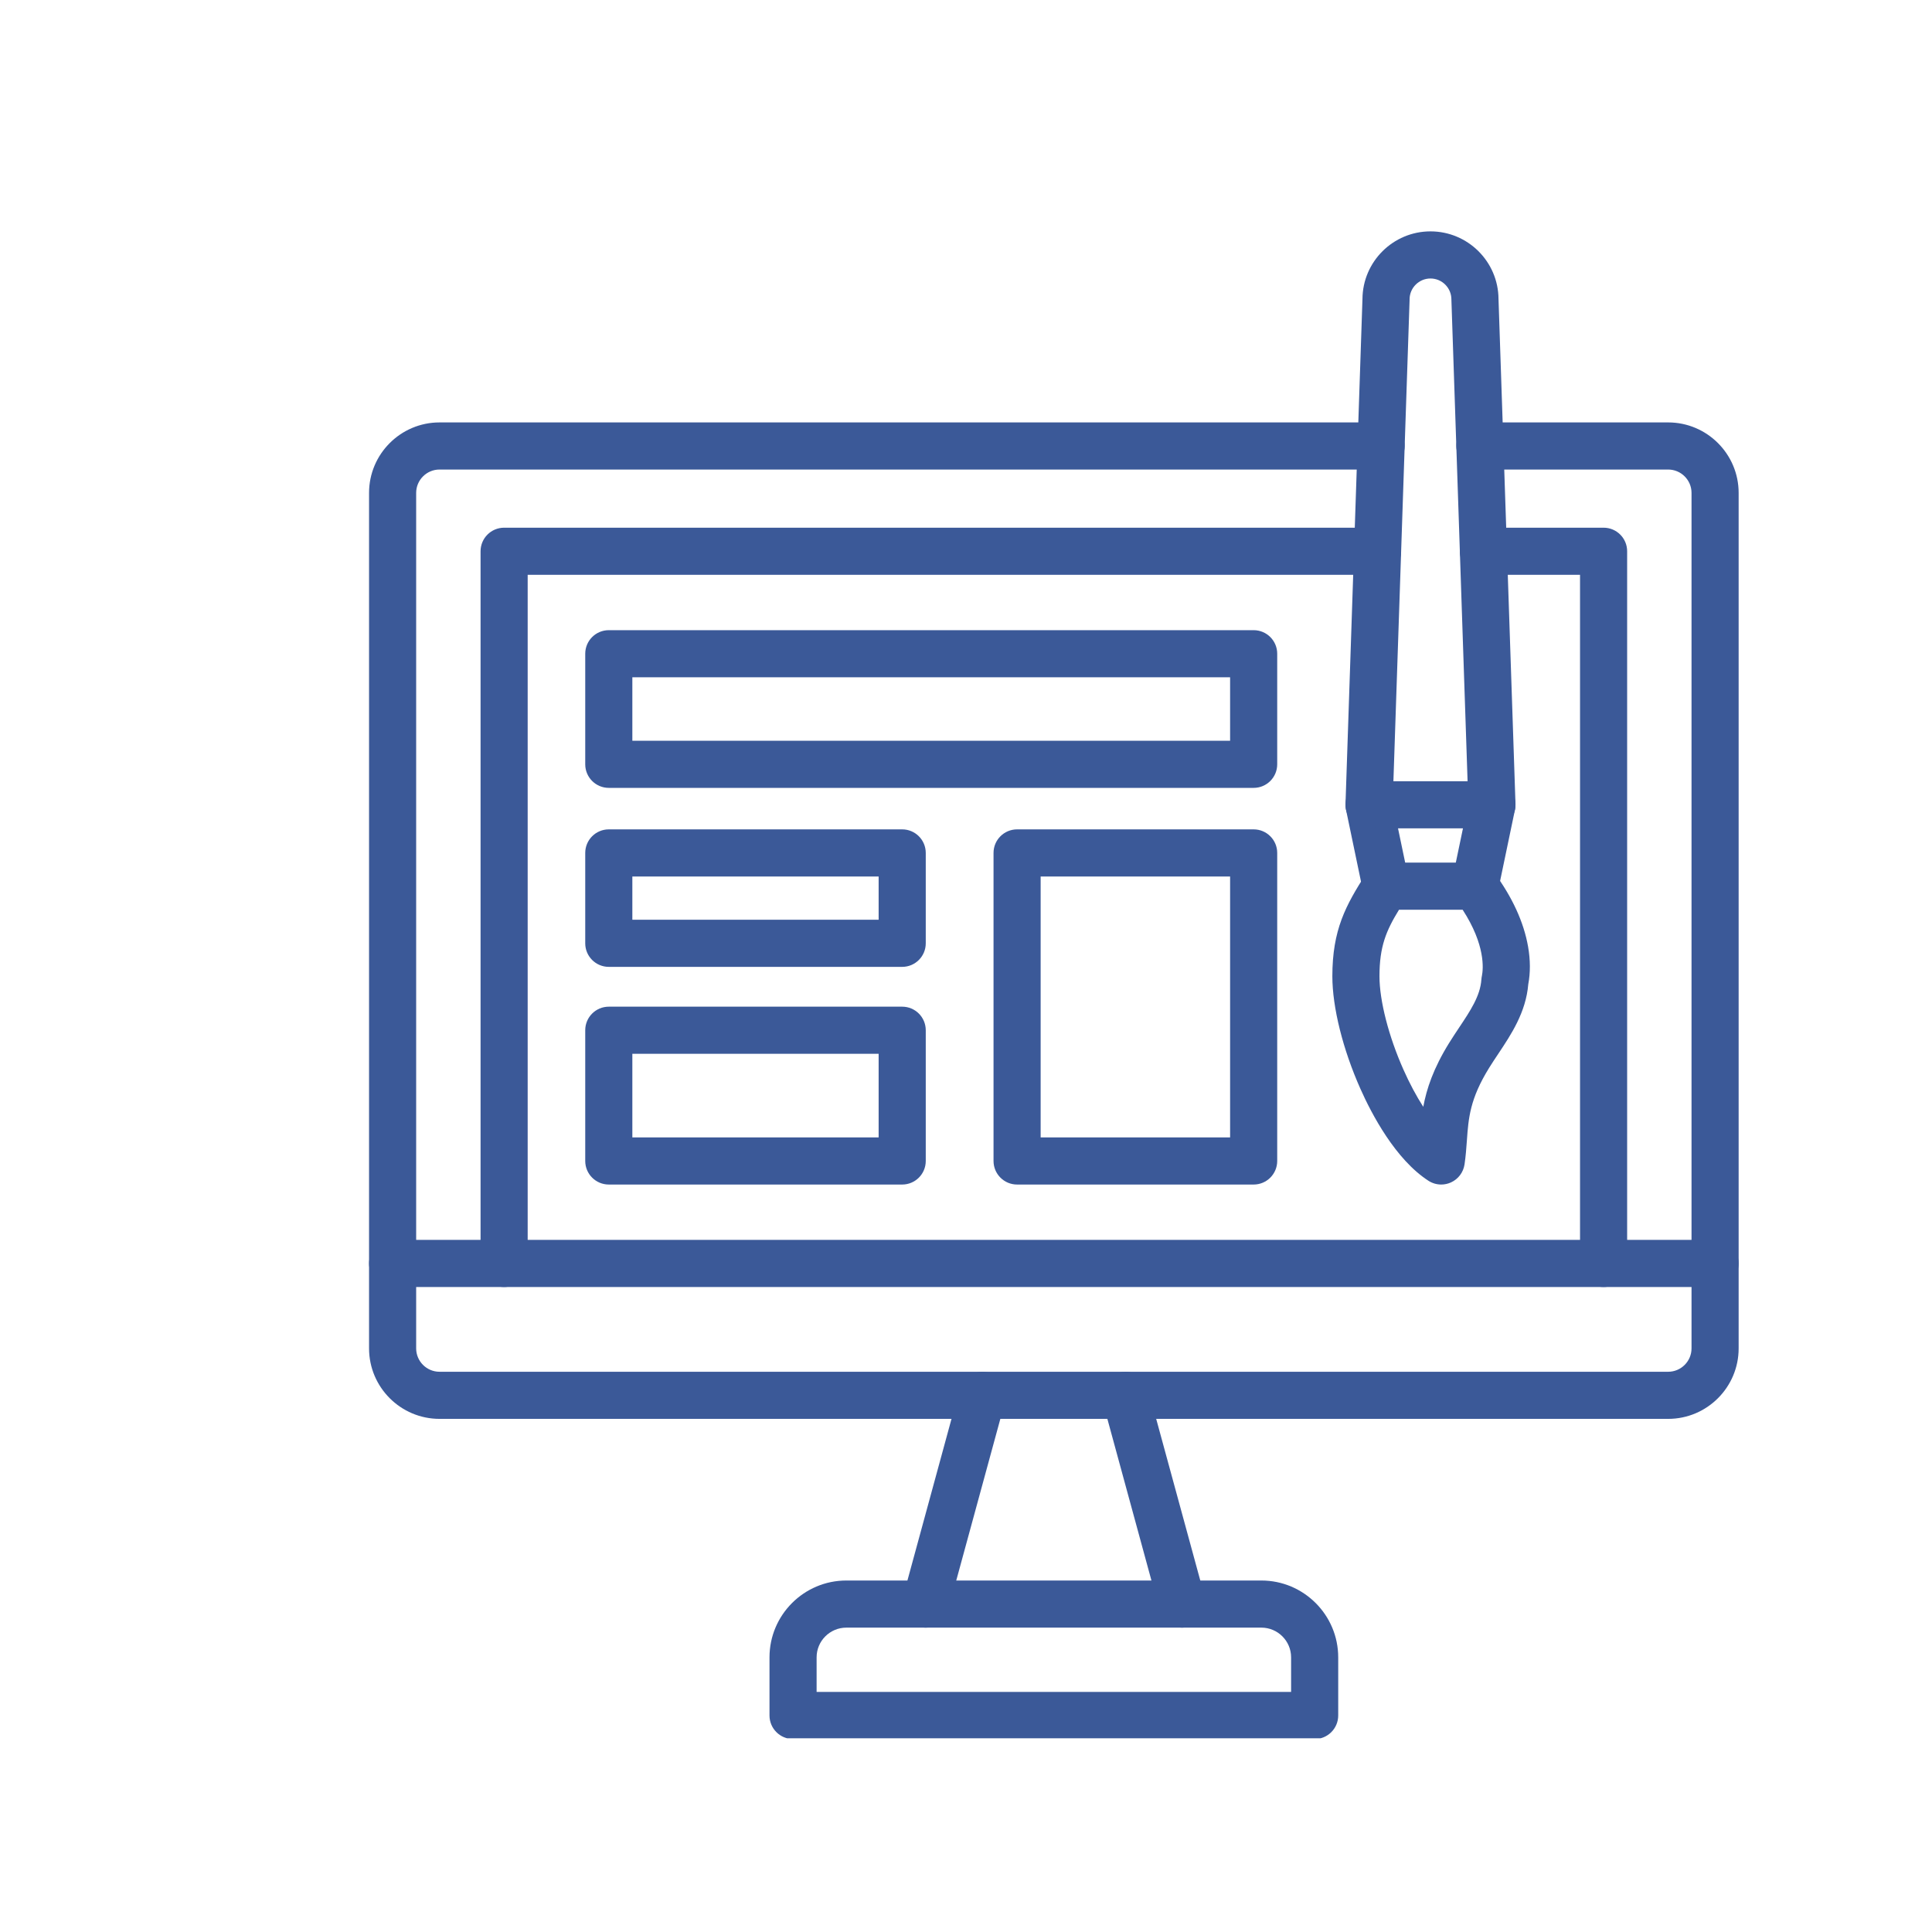
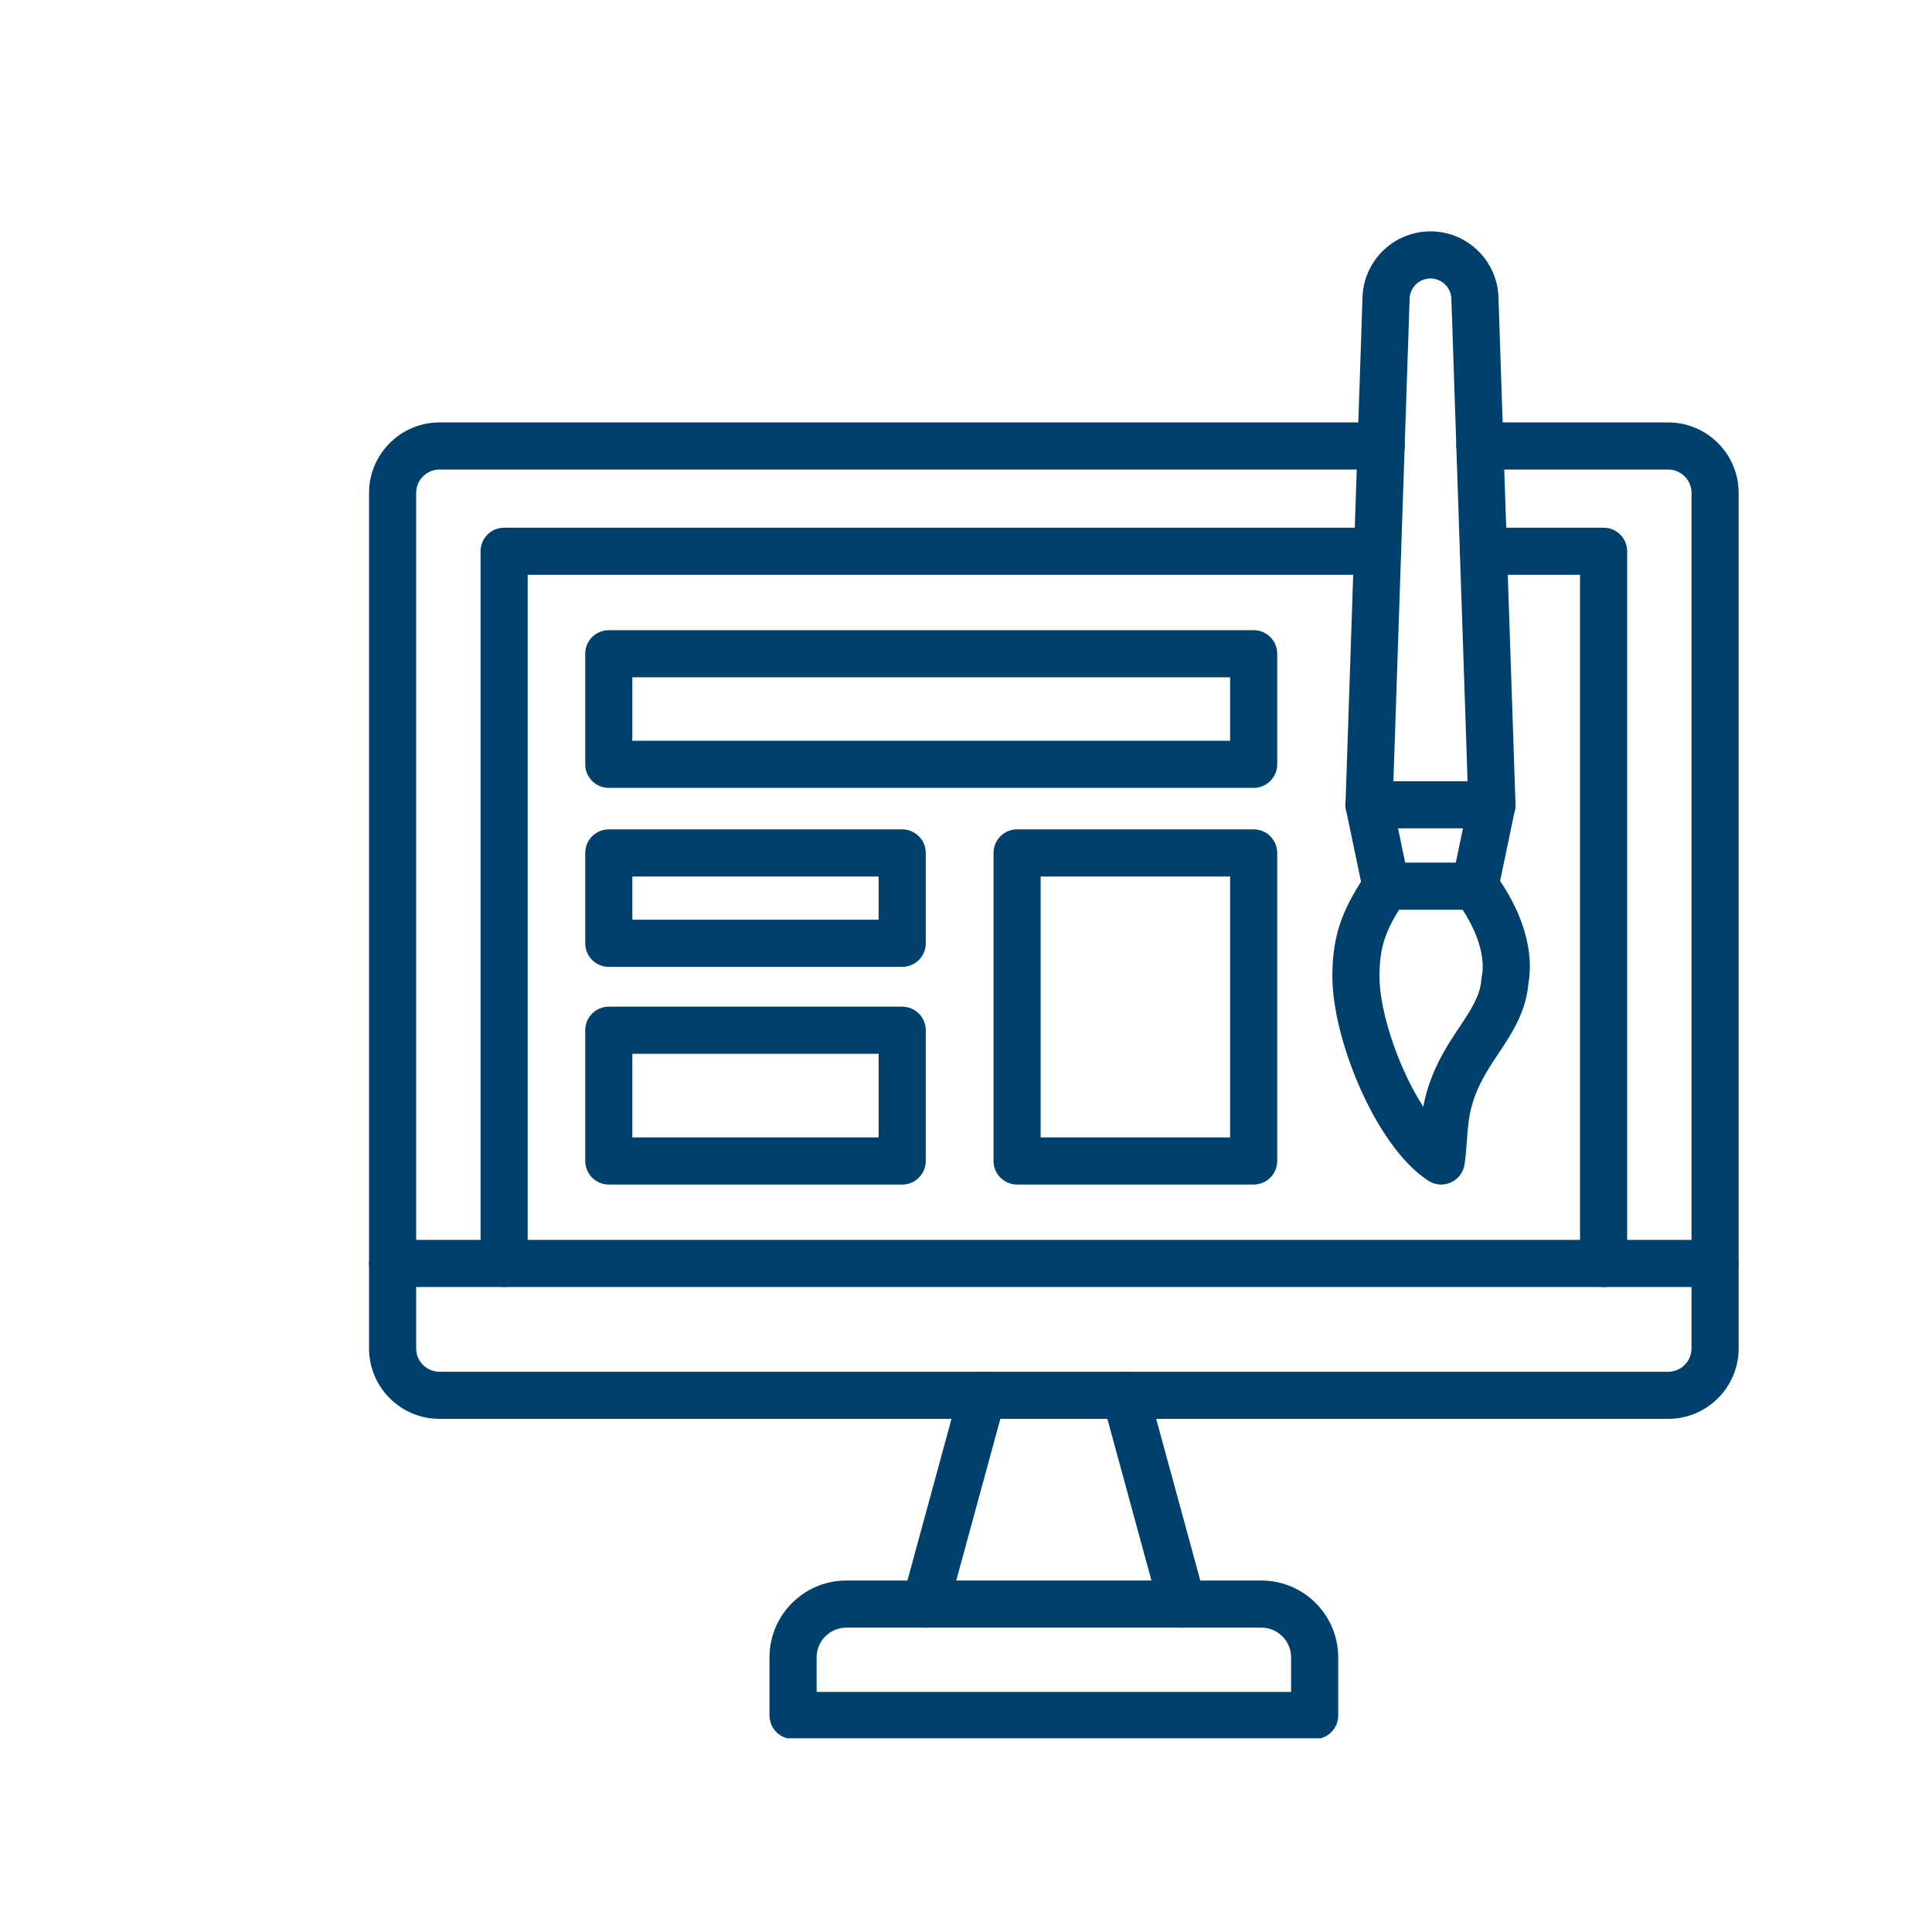
<svg xmlns="http://www.w3.org/2000/svg" width="500" zoomAndPan="magnify" viewBox="0 0 375 375" height="500" preserveAspectRatio="xMidYMid meet" version="1.0">
  <defs>
-     <clipPath id="f7599944b5">
+     <clipPath id="c529d3a669">
      <path d="M 261 44.895 L 295 44.895 L 295 161 L 261 161 Z M 261 44.895 " clip-rule="nonzero" />
    </clipPath>
-     <clipPath id="1101e4da8f">
+     <clipPath id="496040b7e1">
      <path d="M 71.594 81 L 337.844 81 L 337.844 276 L 71.594 276 Z M 71.594 81 " clip-rule="nonzero" />
    </clipPath>
-     <clipPath id="74acbe0f25">
+     <clipPath id="33e66a2fc8">
      <path d="M 149 306 L 260 306 L 260 337.395 L 149 337.395 Z M 149 306 " clip-rule="nonzero" />
    </clipPath>
-     <clipPath id="5563c7e017">
+     <clipPath id="834508858e">
      <path d="M 71.594 240 L 337.844 240 L 337.844 250 L 71.594 250 Z M 71.594 240 " clip-rule="nonzero" />
    </clipPath>
  </defs>
-   <path fill="#3b5998" d="M 279.742 229.918 C 278.875 229.918 278.008 229.672 277.258 229.184 C 270.836 225.027 266.23 216.223 264.059 211.348 C 260.645 203.684 258.609 195.516 258.609 189.496 C 258.609 180.453 261.211 175.723 265.176 169.539 C 266.02 168.227 267.469 167.434 269.027 167.434 L 286.289 167.434 C 287.738 167.434 289.102 168.121 289.965 169.289 C 293.535 174.125 295.766 178.984 296.598 183.738 C 297.051 186.336 297.062 188.789 296.637 191.035 C 296.18 196.496 293.328 200.773 290.805 204.559 C 290.191 205.48 289.609 206.352 289.059 207.238 C 285.301 213.293 285.031 217.027 284.723 221.355 C 284.617 222.828 284.508 224.348 284.266 226.004 C 284.039 227.543 283.047 228.867 281.629 229.508 C 281.027 229.781 280.383 229.918 279.742 229.918 Z M 271.547 176.578 C 269.051 180.652 267.754 183.719 267.754 189.496 C 267.754 194.227 269.539 201.172 272.414 207.625 C 273.602 210.301 274.91 212.742 276.258 214.836 C 276.895 211.363 278.215 207.367 281.293 202.41 C 281.918 201.402 282.57 200.426 283.195 199.484 C 285.41 196.168 287.32 193.301 287.535 190.129 C 287.555 189.809 287.605 189.57 287.641 189.391 C 287.906 188.059 288.348 183.434 283.898 176.578 Z M 296.66 190.746 C 296.66 190.746 296.66 190.746 296.656 190.75 C 296.66 190.75 296.66 190.746 296.66 190.746 Z M 296.66 190.746 " fill-opacity="1" fill-rule="evenodd" />
-   <path fill="#3b5998" d="M 286.293 176.578 C 285.984 176.578 285.668 176.547 285.355 176.484 C 282.883 175.965 281.297 173.543 281.812 171.074 L 283.961 160.781 L 271.355 160.781 L 273.504 171.074 C 274.02 173.543 272.43 175.965 269.961 176.48 C 267.488 177 265.066 175.414 264.551 172.941 L 261.254 157.141 C 260.973 155.797 261.312 154.391 262.184 153.324 C 263.051 152.258 264.352 151.637 265.73 151.637 L 289.582 151.637 C 290.961 151.637 292.262 152.258 293.133 153.324 C 294 154.395 294.34 155.797 294.059 157.145 L 290.762 172.941 C 290.312 175.098 288.41 176.578 286.293 176.578 Z M 286.293 176.578 " fill-opacity="1" fill-rule="evenodd" />
-   <g clip-path="url(#f7599944b5)">
-     <path fill="#3b5998" d="M 289.582 160.781 C 287.125 160.781 285.098 158.836 285.016 156.363 L 281.719 58.266 C 281.715 58.215 281.715 58.164 281.715 58.113 C 281.715 55.875 279.895 54.055 277.656 54.055 C 275.418 54.055 273.598 55.875 273.598 58.113 C 273.598 58.164 273.598 58.215 273.598 58.266 L 270.301 156.363 C 270.215 158.887 268.094 160.863 265.578 160.777 C 263.055 160.691 261.078 158.578 261.16 156.055 L 264.453 58.027 C 264.5 50.785 270.406 44.91 277.656 44.91 C 284.91 44.91 290.816 50.785 290.859 58.027 L 294.156 156.055 C 294.238 158.578 292.262 160.695 289.738 160.777 C 289.684 160.781 289.633 160.781 289.582 160.781 Z M 289.582 160.781 " fill-opacity="1" fill-rule="evenodd" />
+   <path fill="#00406d" d="M 279.742 229.918 C 278.875 229.918 278.008 229.672 277.258 229.184 C 270.836 225.027 266.23 216.223 264.059 211.348 C 260.645 203.684 258.609 195.516 258.609 189.496 C 258.609 180.453 261.211 175.723 265.176 169.539 C 266.02 168.227 267.469 167.434 269.027 167.434 L 286.289 167.434 C 287.738 167.434 289.102 168.121 289.965 169.289 C 293.535 174.125 295.766 178.984 296.598 183.738 C 297.051 186.336 297.062 188.789 296.637 191.035 C 296.18 196.496 293.328 200.773 290.805 204.559 C 290.191 205.48 289.609 206.352 289.059 207.238 C 285.301 213.293 285.031 217.027 284.723 221.355 C 284.617 222.828 284.508 224.348 284.266 226.004 C 284.039 227.543 283.047 228.867 281.629 229.508 C 281.027 229.781 280.383 229.918 279.742 229.918 Z M 271.547 176.578 C 269.051 180.652 267.754 183.719 267.754 189.496 C 267.754 194.227 269.539 201.172 272.414 207.625 C 273.602 210.301 274.91 212.742 276.258 214.836 C 276.895 211.363 278.215 207.367 281.293 202.41 C 281.918 201.402 282.57 200.426 283.195 199.484 C 285.41 196.168 287.32 193.301 287.535 190.129 C 287.555 189.809 287.605 189.57 287.641 189.391 C 287.906 188.059 288.348 183.434 283.898 176.578 Z M 296.66 190.746 C 296.66 190.746 296.66 190.746 296.656 190.75 C 296.66 190.75 296.66 190.746 296.66 190.746 Z M 296.66 190.746 " fill-opacity="1" fill-rule="evenodd" />
+   <path fill="#00406d" d="M 286.293 176.578 C 285.984 176.578 285.668 176.547 285.355 176.484 C 282.883 175.965 281.297 173.543 281.812 171.074 L 283.961 160.781 L 271.355 160.781 L 273.504 171.074 C 274.02 173.543 272.43 175.965 269.961 176.48 C 267.488 177 265.066 175.414 264.551 172.941 L 261.254 157.141 C 260.973 155.797 261.312 154.391 262.184 153.324 C 263.051 152.258 264.352 151.637 265.73 151.637 L 289.582 151.637 C 290.961 151.637 292.262 152.258 293.133 153.324 C 294 154.395 294.34 155.797 294.059 157.145 L 290.762 172.941 C 290.312 175.098 288.41 176.578 286.293 176.578 Z M 286.293 176.578 " fill-opacity="1" fill-rule="evenodd" />
+   <g clip-path="url(#c529d3a669)">
+     <path fill="#00406d" d="M 289.582 160.781 C 287.125 160.781 285.098 158.836 285.016 156.363 L 281.719 58.266 C 281.715 58.215 281.715 58.164 281.715 58.113 C 281.715 55.875 279.895 54.055 277.656 54.055 C 275.418 54.055 273.598 55.875 273.598 58.113 C 273.598 58.164 273.598 58.215 273.598 58.266 L 270.301 156.363 C 270.215 158.887 268.094 160.863 265.578 160.777 C 263.055 160.691 261.078 158.578 261.16 156.055 L 264.453 58.027 C 264.5 50.785 270.406 44.91 277.656 44.91 C 284.91 44.91 290.816 50.785 290.859 58.027 L 294.156 156.055 C 294.238 158.578 292.262 160.695 289.738 160.777 C 289.684 160.781 289.633 160.781 289.582 160.781 Z M 289.582 160.781 " fill-opacity="1" fill-rule="evenodd" />
  </g>
-   <g clip-path="url(#1101e4da8f)">
-     <path fill="#3b5998" d="M 323.789 275.402 L 85.312 275.402 C 77.77 275.402 71.633 269.266 71.633 261.723 L 71.633 95.668 C 71.633 88.129 77.77 81.992 85.312 81.992 L 268.07 81.992 C 270.594 81.992 272.641 84.043 272.641 86.566 C 272.641 89.09 270.594 91.137 268.07 91.137 L 85.312 91.137 C 82.812 91.137 80.777 93.172 80.777 95.668 L 80.777 261.723 C 80.777 264.223 82.812 266.258 85.312 266.258 L 323.789 266.258 C 326.289 266.258 328.324 264.223 328.324 261.723 L 328.324 95.668 C 328.324 93.172 326.289 91.137 323.789 91.137 L 287.242 91.137 C 284.719 91.137 282.672 89.09 282.672 86.566 C 282.672 84.043 284.719 81.992 287.242 81.992 L 323.789 81.992 C 331.332 81.992 337.469 88.129 337.469 95.668 L 337.469 261.723 C 337.469 269.266 331.332 275.402 323.789 275.402 Z M 323.789 275.402 " fill-opacity="1" fill-rule="evenodd" />
+   <g clip-path="url(#496040b7e1)">
+     <path fill="#00406d" d="M 323.789 275.402 L 85.312 275.402 C 77.77 275.402 71.633 269.266 71.633 261.723 L 71.633 95.668 C 71.633 88.129 77.77 81.992 85.312 81.992 L 268.07 81.992 C 270.594 81.992 272.641 84.043 272.641 86.566 C 272.641 89.09 270.594 91.137 268.07 91.137 L 85.312 91.137 C 82.812 91.137 80.777 93.172 80.777 95.668 L 80.777 261.723 C 80.777 264.223 82.812 266.258 85.312 266.258 L 323.789 266.258 C 326.289 266.258 328.324 264.223 328.324 261.723 L 328.324 95.668 C 328.324 93.172 326.289 91.137 323.789 91.137 L 287.242 91.137 C 284.719 91.137 282.672 89.09 282.672 86.566 C 282.672 84.043 284.719 81.992 287.242 81.992 L 323.789 81.992 C 331.332 81.992 337.469 88.129 337.469 95.668 L 337.469 261.723 C 337.469 269.266 331.332 275.402 323.789 275.402 Z M 323.789 275.402 " fill-opacity="1" fill-rule="evenodd" />
  </g>
-   <path fill="#3b5998" d="M 179.621 315.926 C 179.223 315.926 178.82 315.871 178.418 315.762 C 175.98 315.098 174.543 312.586 175.211 310.148 L 186.262 269.625 C 186.93 267.188 189.441 265.754 191.879 266.418 C 194.312 267.082 195.75 269.594 195.086 272.031 L 184.031 312.555 C 183.477 314.59 181.633 315.926 179.621 315.926 Z M 179.621 315.926 " fill-opacity="1" fill-rule="evenodd" />
-   <path fill="#3b5998" d="M 229.48 315.926 C 227.469 315.926 225.625 314.59 225.07 312.555 L 214.055 272.16 C 213.926 271.738 213.855 271.293 213.855 270.828 C 213.855 268.301 215.902 266.254 218.43 266.254 C 220.488 266.254 222.301 267.633 222.84 269.625 L 233.895 310.148 C 234.559 312.582 233.121 315.098 230.688 315.762 C 230.285 315.871 229.879 315.926 229.48 315.926 Z M 229.48 315.926 " fill-opacity="1" fill-rule="evenodd" />
-   <g clip-path="url(#74acbe0f25)">
-     <path fill="#3b5998" d="M 255.176 337.547 L 153.93 337.547 C 151.406 337.547 149.359 335.5 149.359 332.973 L 149.359 321.691 C 149.359 313.469 156.047 306.777 164.27 306.777 L 244.832 306.777 C 253.055 306.777 259.746 313.469 259.746 321.691 L 259.746 332.973 C 259.746 335.5 257.699 337.547 255.176 337.547 Z M 158.504 328.402 L 250.602 328.402 L 250.602 321.691 C 250.602 318.512 248.016 315.922 244.832 315.922 L 164.27 315.922 C 161.09 315.922 158.504 318.512 158.504 321.691 Z M 158.504 328.402 " fill-opacity="1" fill-rule="evenodd" />
+   <path fill="#00406d" d="M 179.621 315.926 C 179.223 315.926 178.82 315.871 178.418 315.762 C 175.98 315.098 174.543 312.586 175.211 310.148 L 186.262 269.625 C 186.93 267.188 189.441 265.754 191.879 266.418 C 194.312 267.082 195.75 269.594 195.086 272.031 L 184.031 312.555 C 183.477 314.59 181.633 315.926 179.621 315.926 Z M 179.621 315.926 " fill-opacity="1" fill-rule="evenodd" />
+   <path fill="#00406d" d="M 229.48 315.926 C 227.469 315.926 225.625 314.59 225.07 312.555 L 214.055 272.16 C 213.926 271.738 213.855 271.293 213.855 270.828 C 213.855 268.301 215.902 266.254 218.43 266.254 C 220.488 266.254 222.301 267.633 222.84 269.625 L 233.895 310.148 C 234.559 312.582 233.121 315.098 230.688 315.762 C 230.285 315.871 229.879 315.926 229.48 315.926 Z M 229.48 315.926 " fill-opacity="1" fill-rule="evenodd" />
+   <g clip-path="url(#33e66a2fc8)">
+     <path fill="#00406d" d="M 255.176 337.547 L 153.93 337.547 C 151.406 337.547 149.359 335.5 149.359 332.973 L 149.359 321.691 C 149.359 313.469 156.047 306.777 164.27 306.777 L 244.832 306.777 C 253.055 306.777 259.746 313.469 259.746 321.691 L 259.746 332.973 C 259.746 335.5 257.699 337.547 255.176 337.547 Z M 158.504 328.402 L 250.602 328.402 L 250.602 321.691 C 250.602 318.512 248.016 315.922 244.832 315.922 L 164.27 315.922 C 161.09 315.922 158.504 318.512 158.504 321.691 Z M 158.504 328.402 " fill-opacity="1" fill-rule="evenodd" />
  </g>
-   <g clip-path="url(#5563c7e017)">
-     <path fill="#3b5998" d="M 332.895 249.805 L 76.207 249.805 C 73.684 249.805 71.633 247.758 71.633 245.234 C 71.633 242.707 73.684 240.66 76.207 240.66 L 332.895 240.66 C 335.422 240.66 337.469 242.707 337.469 245.234 C 337.469 247.758 335.422 249.805 332.895 249.805 Z M 332.895 249.805 " fill-opacity="1" fill-rule="evenodd" />
+   <g clip-path="url(#834508858e)">
+     <path fill="#00406d" d="M 332.895 249.805 L 76.207 249.805 C 73.684 249.805 71.633 247.758 71.633 245.234 C 71.633 242.707 73.684 240.66 76.207 240.66 L 332.895 240.66 C 335.422 240.66 337.469 242.707 337.469 245.234 C 337.469 247.758 335.422 249.805 332.895 249.805 Z M 332.895 249.805 " fill-opacity="1" fill-rule="evenodd" />
  </g>
-   <path fill="#3b5998" d="M 311.254 249.805 C 308.73 249.805 306.684 247.758 306.684 245.234 L 306.684 111.57 L 287.93 111.57 C 285.406 111.57 283.359 109.523 283.359 107 C 283.359 104.473 285.406 102.426 287.93 102.426 L 311.254 102.426 C 313.781 102.426 315.828 104.473 315.828 107 L 315.828 245.234 C 315.828 247.758 313.777 249.805 311.254 249.805 Z M 311.254 249.805 " fill-opacity="1" fill-rule="evenodd" />
-   <path fill="#3b5998" d="M 97.852 249.805 C 95.324 249.805 93.277 247.758 93.277 245.234 L 93.277 107 C 93.277 104.473 95.324 102.426 97.852 102.426 L 267.383 102.426 C 269.906 102.426 271.953 104.473 271.953 107 C 271.953 109.523 269.906 111.57 267.383 111.57 L 102.422 111.57 L 102.422 245.234 C 102.422 247.758 100.375 249.805 97.852 249.805 Z M 97.852 249.805 " fill-opacity="1" fill-rule="evenodd" />
-   <path fill="#3b5998" d="M 243.332 152.926 L 118.168 152.926 C 115.641 152.926 113.594 150.879 113.594 148.352 L 113.594 126.887 C 113.594 124.363 115.641 122.316 118.168 122.316 L 243.332 122.316 C 245.859 122.316 247.906 124.363 247.906 126.887 L 247.906 148.352 C 247.906 150.879 245.859 152.926 243.332 152.926 Z M 122.738 143.781 L 238.762 143.781 L 238.762 131.461 L 122.738 131.461 Z M 122.738 143.781 " fill-opacity="1" fill-rule="evenodd" />
-   <path fill="#3b5998" d="M 243.332 229.918 L 197.414 229.918 C 194.891 229.918 192.844 227.871 192.844 225.344 L 192.844 165.551 C 192.844 163.027 194.891 160.98 197.414 160.98 L 243.332 160.98 C 245.859 160.98 247.906 163.027 247.906 165.551 L 247.906 225.344 C 247.906 227.871 245.859 229.918 243.332 229.918 Z M 201.988 220.773 L 238.762 220.773 L 238.762 170.125 L 201.988 170.125 Z M 201.988 220.773 " fill-opacity="1" fill-rule="evenodd" />
-   <path fill="#3b5998" d="M 175.117 187.668 L 118.168 187.668 C 115.641 187.668 113.594 185.621 113.594 183.098 L 113.594 165.555 C 113.594 163.027 115.641 160.98 118.168 160.98 L 175.117 160.98 C 177.641 160.98 179.688 163.027 179.688 165.555 L 179.688 183.098 C 179.688 185.621 177.641 187.668 175.117 187.668 Z M 122.738 178.523 L 170.543 178.523 L 170.543 170.125 L 122.738 170.125 Z M 122.738 178.523 " fill-opacity="1" fill-rule="evenodd" />
-   <path fill="#3b5998" d="M 175.117 229.918 L 118.168 229.918 C 115.641 229.918 113.594 227.871 113.594 225.344 L 113.594 199.969 C 113.594 197.441 115.641 195.395 118.168 195.395 L 175.117 195.395 C 177.641 195.395 179.688 197.441 179.688 199.969 L 179.688 225.348 C 179.688 227.871 177.641 229.918 175.117 229.918 Z M 122.738 220.773 L 170.543 220.773 L 170.543 204.539 L 122.738 204.539 Z M 122.738 220.773 " fill-opacity="1" fill-rule="evenodd" />
+   <path fill="#00406d" d="M 311.254 249.805 C 308.73 249.805 306.684 247.758 306.684 245.234 L 306.684 111.57 L 287.93 111.57 C 285.406 111.57 283.359 109.523 283.359 107 C 283.359 104.473 285.406 102.426 287.93 102.426 L 311.254 102.426 C 313.781 102.426 315.828 104.473 315.828 107 L 315.828 245.234 C 315.828 247.758 313.777 249.805 311.254 249.805 Z M 311.254 249.805 " fill-opacity="1" fill-rule="evenodd" />
+   <path fill="#00406d" d="M 97.852 249.805 C 95.324 249.805 93.277 247.758 93.277 245.234 L 93.277 107 C 93.277 104.473 95.324 102.426 97.852 102.426 L 267.383 102.426 C 269.906 102.426 271.953 104.473 271.953 107 C 271.953 109.523 269.906 111.57 267.383 111.57 L 102.422 111.57 L 102.422 245.234 C 102.422 247.758 100.375 249.805 97.852 249.805 Z M 97.852 249.805 " fill-opacity="1" fill-rule="evenodd" />
+   <path fill="#00406d" d="M 243.332 152.926 L 118.168 152.926 C 115.641 152.926 113.594 150.879 113.594 148.352 L 113.594 126.887 C 113.594 124.363 115.641 122.316 118.168 122.316 L 243.332 122.316 C 245.859 122.316 247.906 124.363 247.906 126.887 L 247.906 148.352 C 247.906 150.879 245.859 152.926 243.332 152.926 Z M 122.738 143.781 L 238.762 143.781 L 238.762 131.461 L 122.738 131.461 Z M 122.738 143.781 " fill-opacity="1" fill-rule="evenodd" />
+   <path fill="#00406d" d="M 243.332 229.918 L 197.414 229.918 C 194.891 229.918 192.844 227.871 192.844 225.344 L 192.844 165.551 C 192.844 163.027 194.891 160.98 197.414 160.98 L 243.332 160.98 C 245.859 160.98 247.906 163.027 247.906 165.551 L 247.906 225.344 C 247.906 227.871 245.859 229.918 243.332 229.918 Z M 201.988 220.773 L 238.762 220.773 L 238.762 170.125 L 201.988 170.125 Z M 201.988 220.773 " fill-opacity="1" fill-rule="evenodd" />
+   <path fill="#00406d" d="M 175.117 187.668 L 118.168 187.668 C 115.641 187.668 113.594 185.621 113.594 183.098 L 113.594 165.555 C 113.594 163.027 115.641 160.98 118.168 160.98 L 175.117 160.98 C 177.641 160.98 179.688 163.027 179.688 165.555 L 179.688 183.098 C 179.688 185.621 177.641 187.668 175.117 187.668 Z M 122.738 178.523 L 170.543 178.523 L 170.543 170.125 L 122.738 170.125 Z M 122.738 178.523 " fill-opacity="1" fill-rule="evenodd" />
+   <path fill="#00406d" d="M 175.117 229.918 L 118.168 229.918 C 115.641 229.918 113.594 227.871 113.594 225.344 L 113.594 199.969 C 113.594 197.441 115.641 195.395 118.168 195.395 L 175.117 195.395 C 177.641 195.395 179.688 197.441 179.688 199.969 L 179.688 225.348 C 179.688 227.871 177.641 229.918 175.117 229.918 Z M 122.738 220.773 L 170.543 220.773 L 170.543 204.539 L 122.738 204.539 Z M 122.738 220.773 " fill-opacity="1" fill-rule="evenodd" />
</svg>
